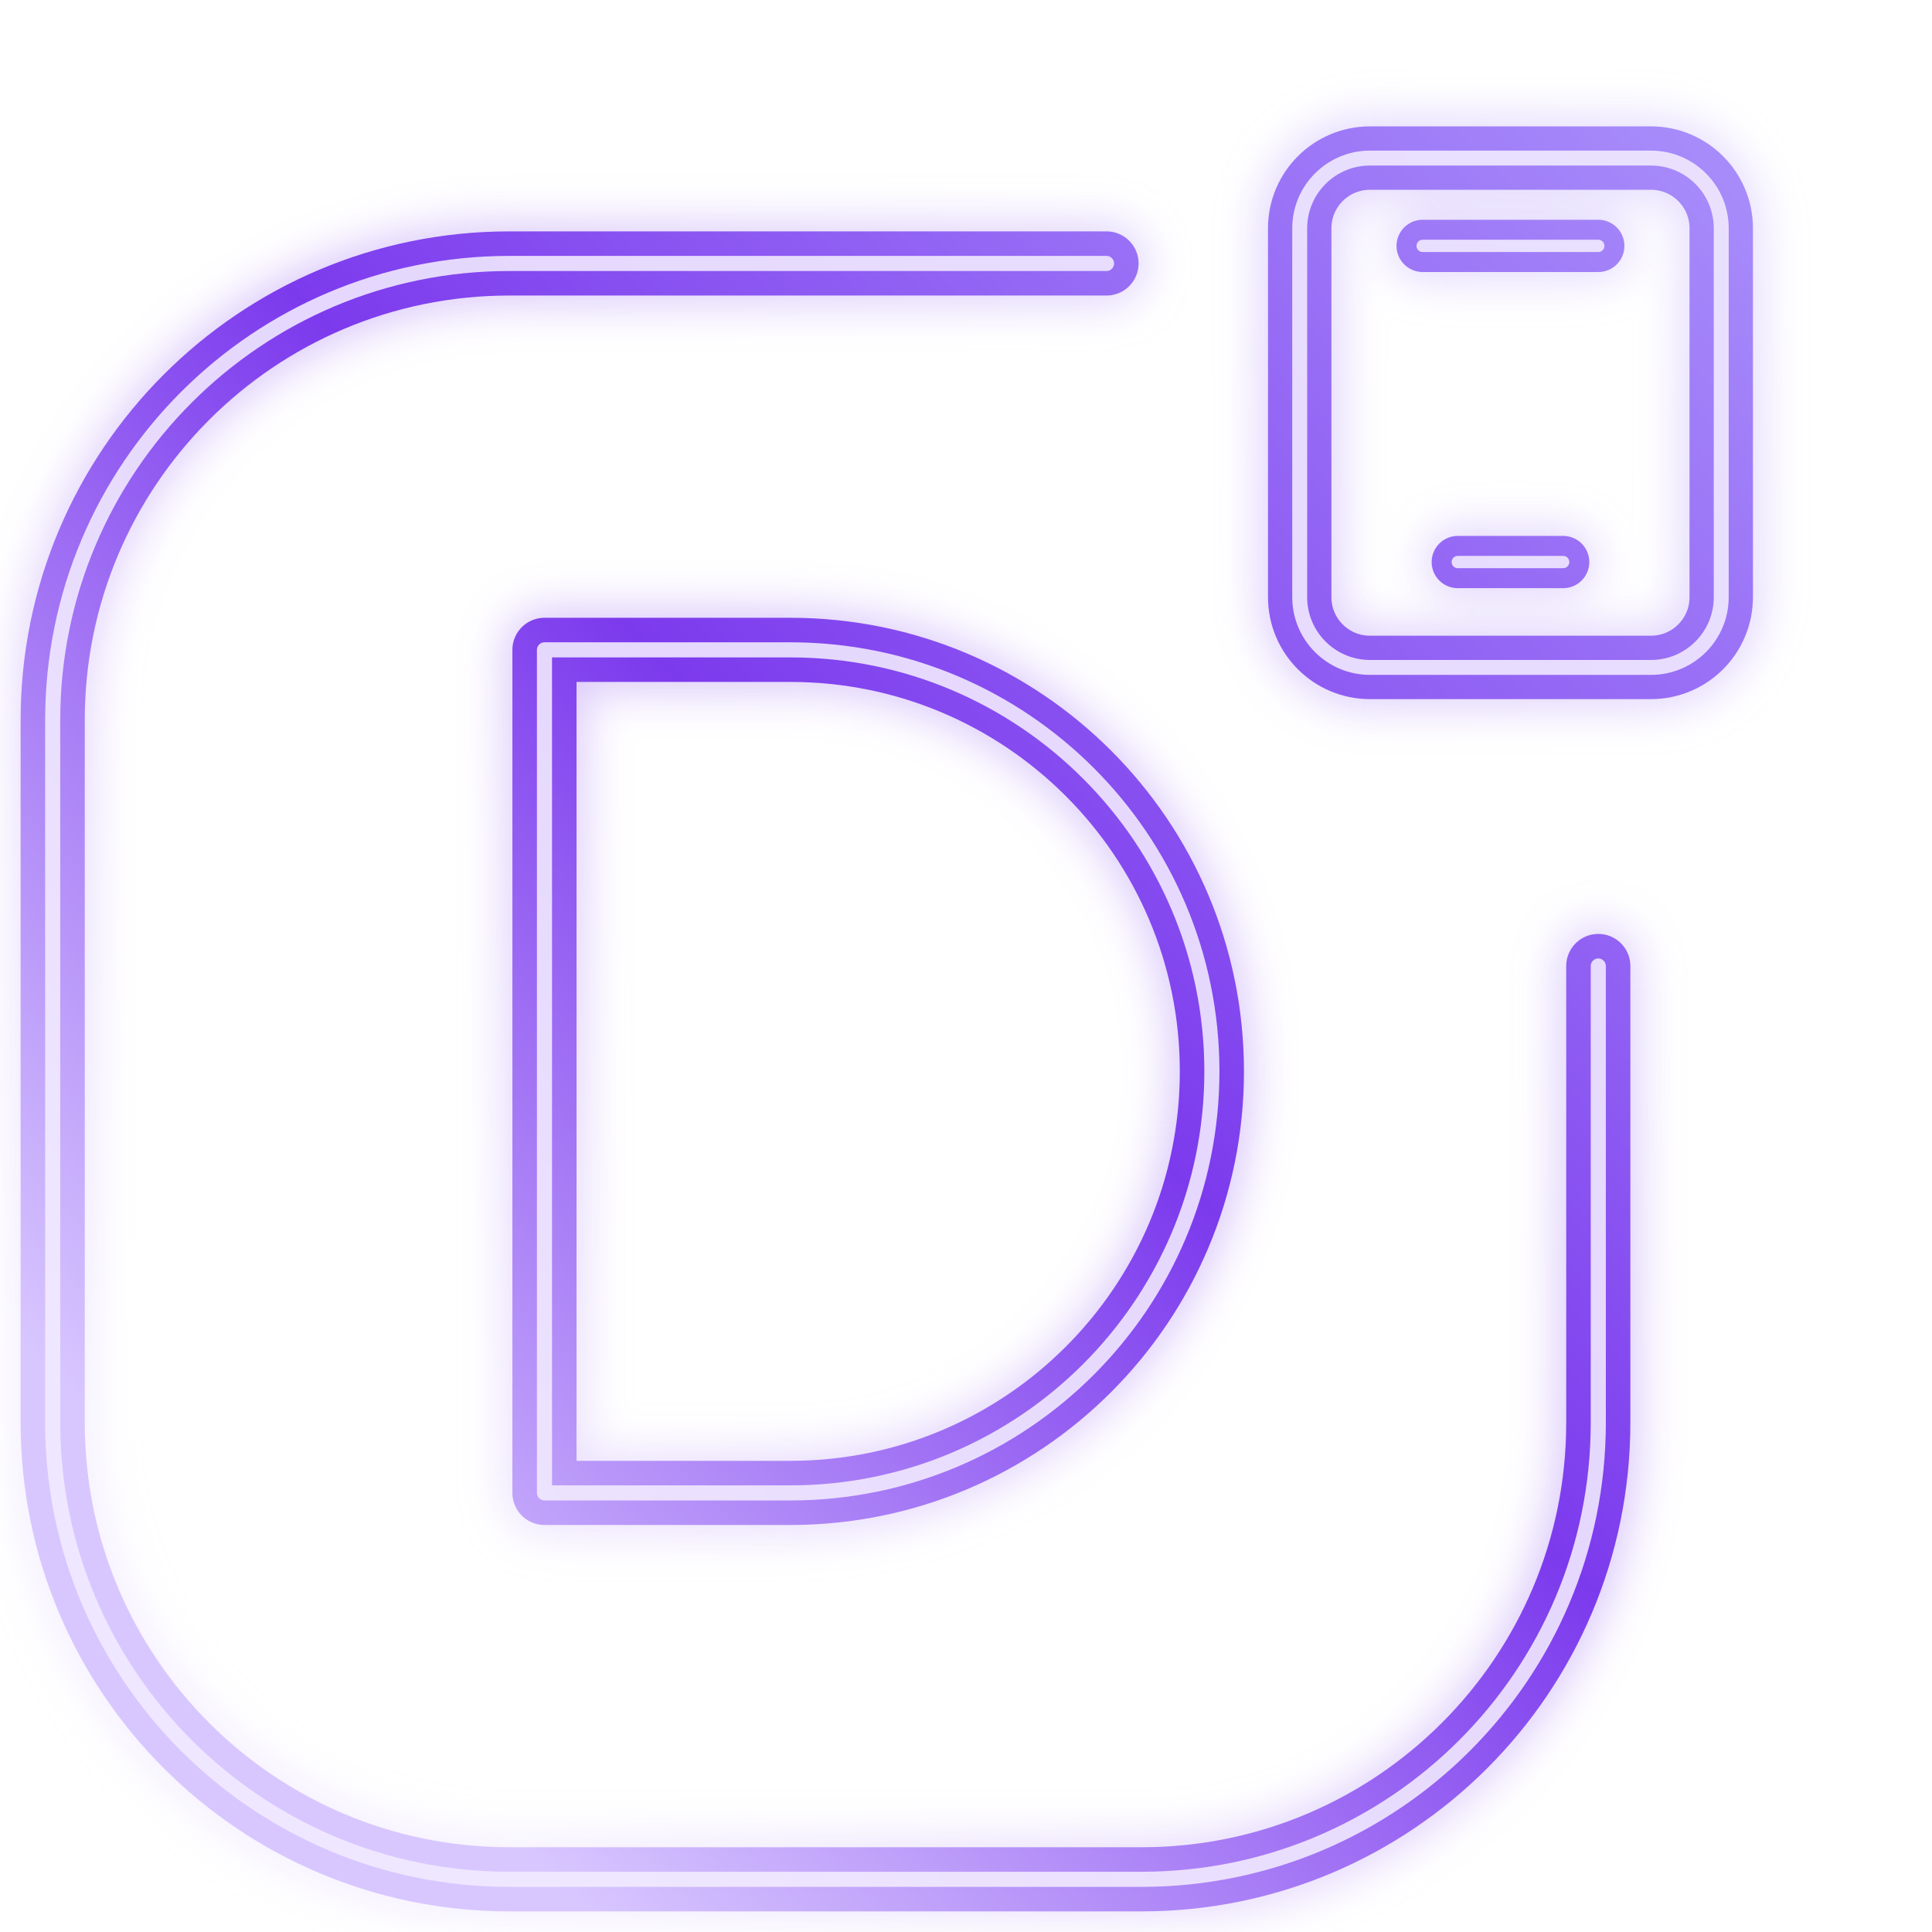
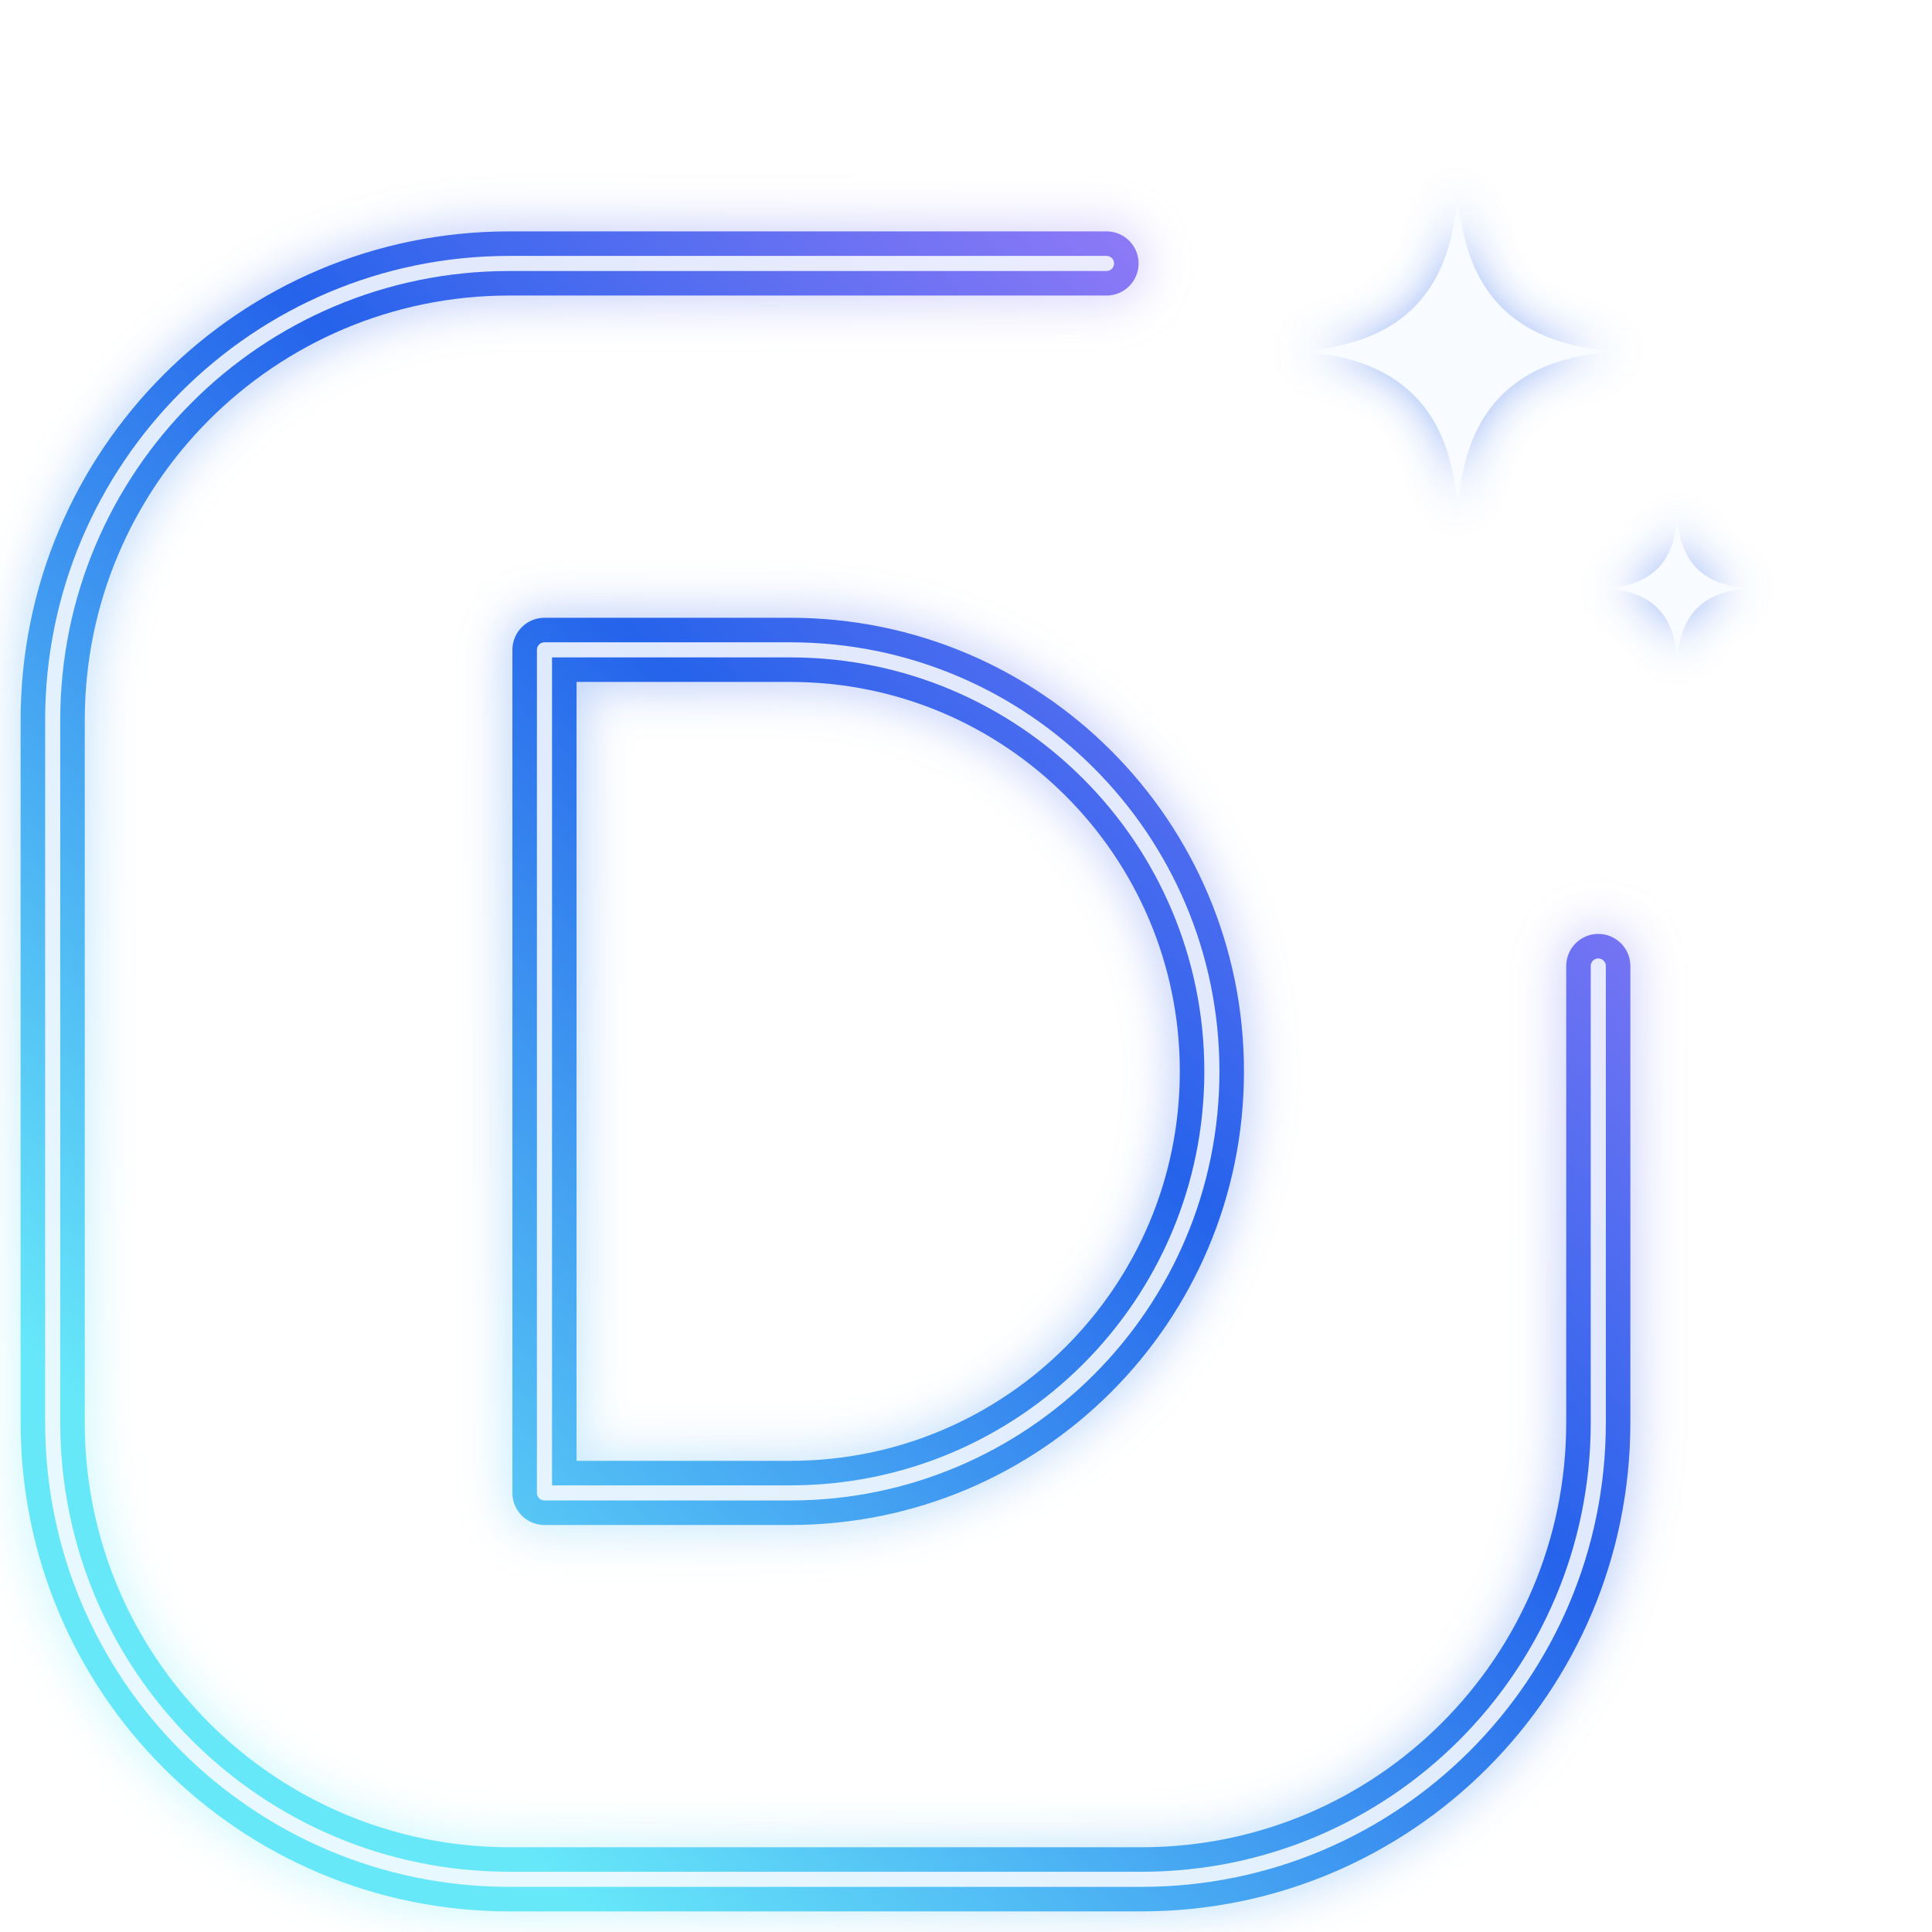
<svg xmlns="http://www.w3.org/2000/svg" width="256" height="256" viewBox="18 18 220 220" role="img" aria-labelledby="t d">
  <defs>
    <linearGradient id="neon" x1="40" y1="216" x2="216" y2="40" gradientUnits="userSpaceOnUse">
-       <stop offset="0" stop-color="#d8c7ff" />
-       <stop offset="0.5" stop-color="#7c3aed" />
-       <stop offset="1" stop-color="#a78bfa" />
+       <stop offset="0" stop-color="#67e8f9" />
+       <stop offset="0.5" stop-color="#2563eb" />
+       <stop offset="1" stop-color="#c084fc" />
    </linearGradient>
    <radialGradient id="glow" cx="0.46" cy="0.44" r="0.62">
-       <stop offset="0" stop-color="#7c3aed" stop-opacity="0.34" />
-       <stop offset="1" stop-color="#7c3aed" stop-opacity="0" />
+       <stop offset="0" stop-color="#2563eb" stop-opacity="0.34" />
+       <stop offset="1" stop-color="#2563eb" stop-opacity="0" />
    </radialGradient>
    <filter id="bloom" x="-50%" y="-50%" width="200%" height="200%">
      <feGaussianBlur stdDeviation="7" />
    </filter>
    <filter id="markBloom" x="-50%" y="-50%" width="200%" height="200%">
      <feGaussianBlur stdDeviation="2.5" />
    </filter>
  </defs>
  <g fill="none" stroke-linecap="round" stroke-linejoin="round">
    <g stroke="url(#neon)" opacity=".28" filter="url(#markBloom)">
      <path d="M36 12H19A13 13 0 0 0 6 25v20a13 13 0 0 0 13 13h18a13 13 0 0 0 13-13V32" stroke-width="11" transform="scale(4)" vector-effect="non-scaling-stroke" />
      <path d="M20 23v24h7a12 12 0 0 0 0-24Z" stroke-width="11" transform="scale(4)" vector-effect="non-scaling-stroke" />
-       <path d="M174 36h32a8 8 0 0 1 8 8v42a8 8 0 0 1-8 8h-32a8 8 0 0 1-8-8V44a8 8 0 0 1 8-8Z" stroke-width="9.35" />
-       <path d="M180 46h20M184 82h12" stroke-width="7.7" />
    </g>
    <g stroke="url(#neon)" opacity="1">
      <path d="M36 12H19A13 13 0 0 0 6 25v20a13 13 0 0 0 13 13h18a13 13 0 0 0 13-13V32" stroke-width="8.5" transform="scale(4)" vector-effect="non-scaling-stroke" />
      <path d="M20 23v24h7a12 12 0 0 0 0-24Z" stroke-width="8.5" transform="scale(4)" vector-effect="non-scaling-stroke" />
-       <path d="M174 36h32a8 8 0 0 1 8 8v42a8 8 0 0 1-8 8h-32a8 8 0 0 1-8-8V44a8 8 0 0 1 8-8Z" stroke-width="7.22" />
-       <path d="M180 46h20M184 82h12" stroke-width="5.95" />
    </g>
-     <g stroke="#f3ecff" opacity=".88">
+     <g stroke="#f8fbff" opacity=".88">
      <path d="M36 12H19A13 13 0 0 0 6 25v20a13 13 0 0 0 13 13h18a13 13 0 0 0 13-13V32" stroke-width="2" transform="scale(4)" vector-effect="non-scaling-stroke" />
      <path d="M20 23v24h7a12 12 0 0 0 0-24Z" stroke-width="2" transform="scale(4)" vector-effect="non-scaling-stroke" />
-       <path d="M174 36h32a8 8 0 0 1 8 8v42a8 8 0 0 1-8 8h-32a8 8 0 0 1-8-8V44a8 8 0 0 1 8-8Z" stroke-width="1.7" />
-       <path d="M180 46h20M184 82h12" stroke-width="1.4" />
    </g>
  </g>
+   <g fill="#c084fc">
+     <path d="M184 38Q184 58 204 58Q184 58 184 78Q184 58 164 58Q184 58 184 38Z" fill="#2563eb" opacity=".45" filter="url(#markBloom)" />
+     <path d="M209 76Q209 85 218 85Q209 85 209 94Q209 85 200 85Q209 85 209 76Z" fill="#2563eb" opacity=".45" filter="url(#markBloom)" />
+     <path d="M184 38Q184 58 204 58Q184 58 184 78Q184 58 164 58Q184 58 184 38Z" fill="#f8fbff" />
+     <path d="M209 76Q209 85 218 85Q209 85 209 94Q209 85 200 85Q209 85 209 76Z" fill="#f8fbff" />
+   </g>
</svg>
